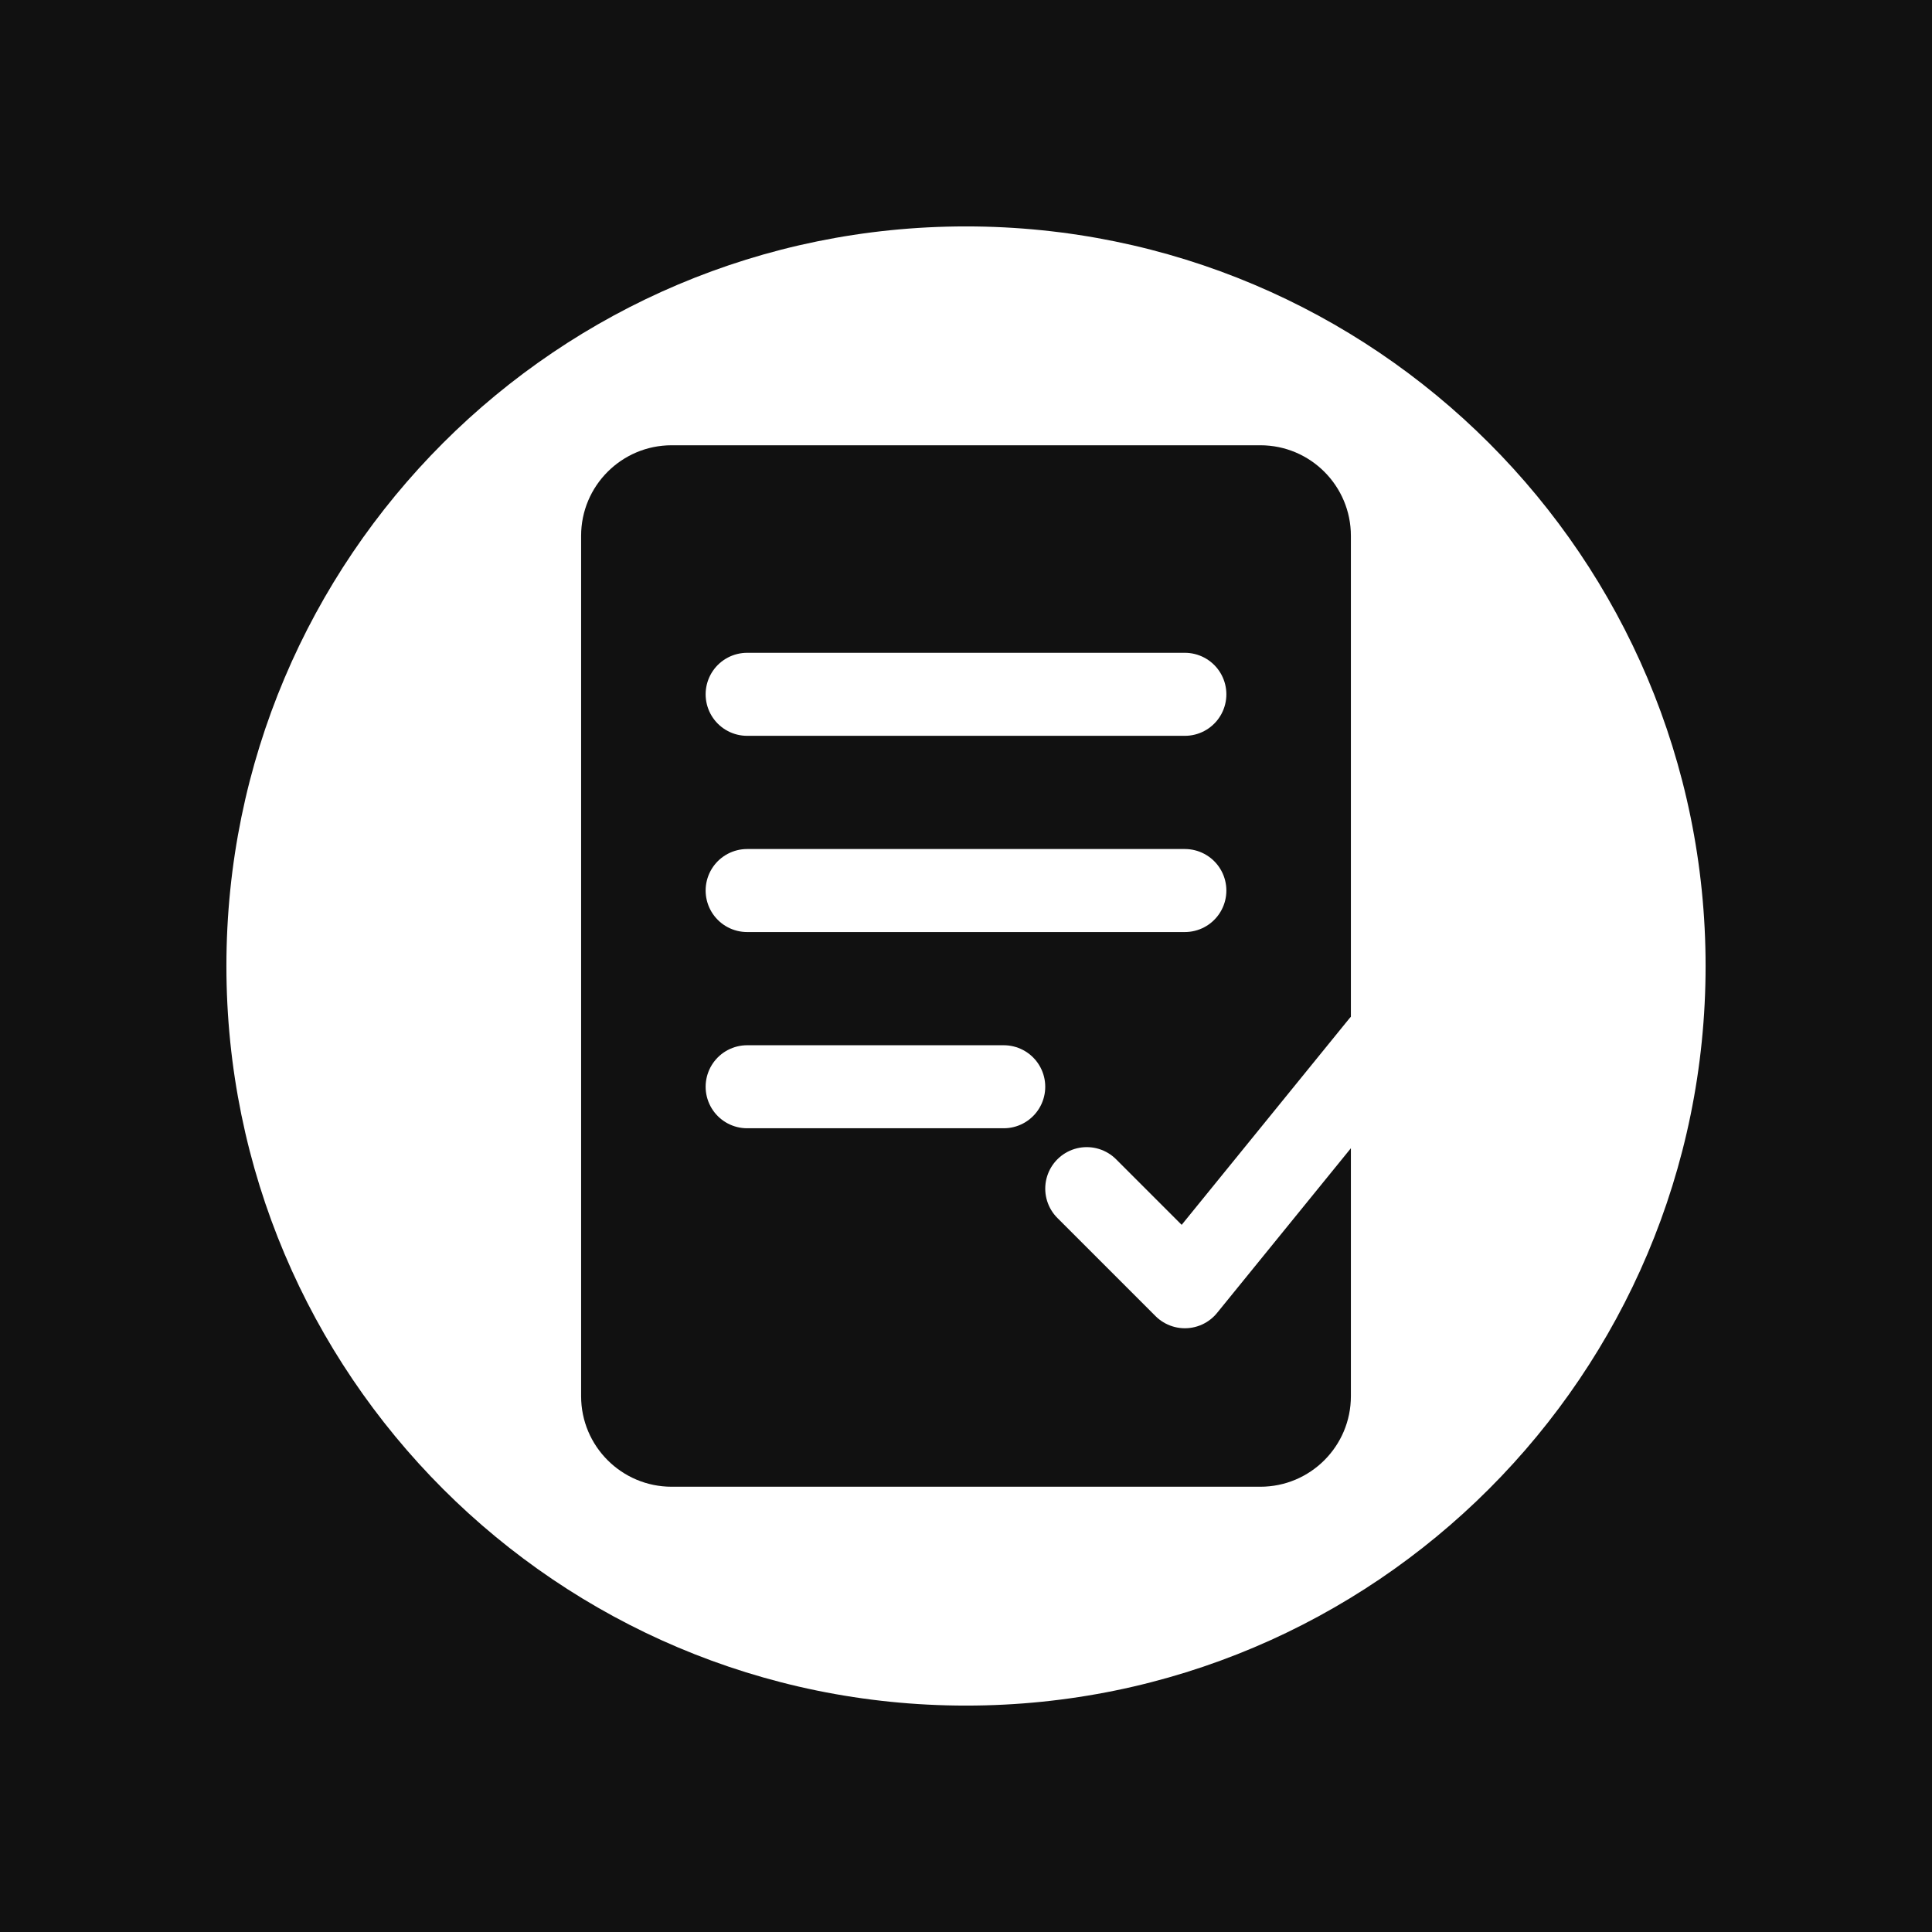
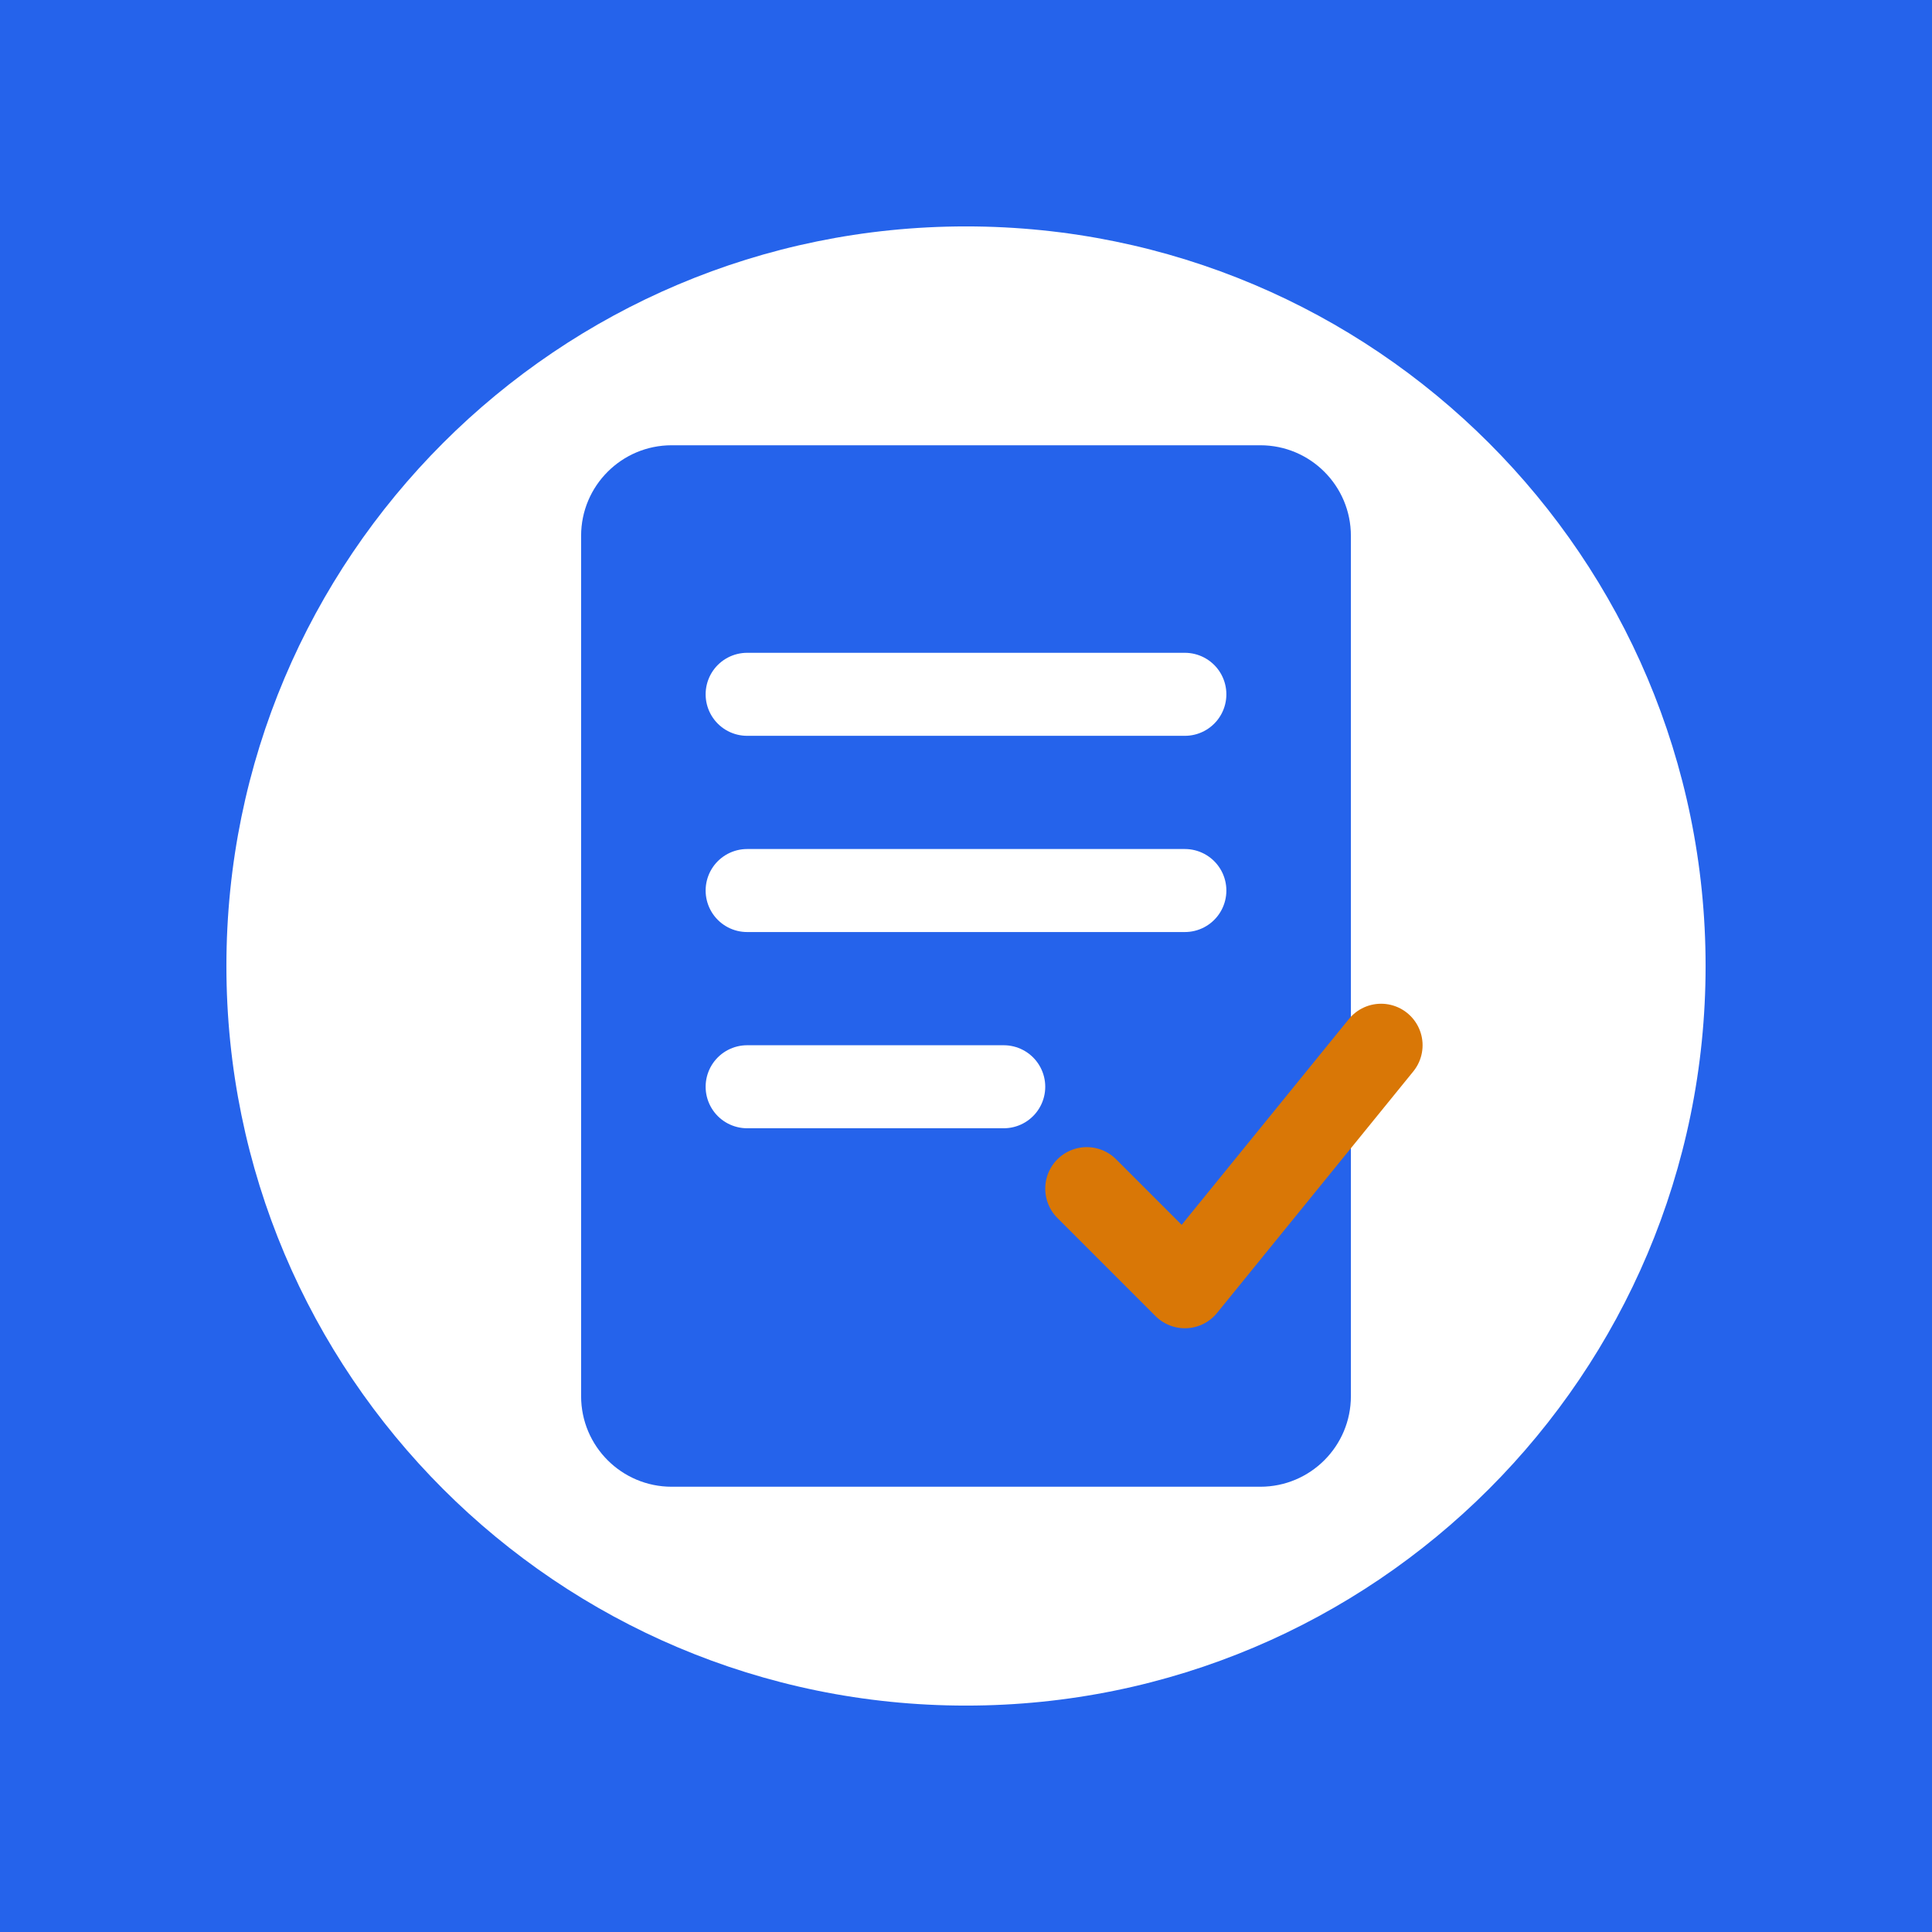
<svg xmlns="http://www.w3.org/2000/svg" viewBox="0 0 512 512" role="img" aria-label="公考题库">
-   <rect width="512" height="512" fill="#111111" />
+   <rect width="512" height="512" fill="#2563EB" />
  <circle cx="256" cy="256" r="196" fill="#ffffff" />
-   <rect x="154" y="118" width="204" height="276" rx="24" fill="#111111" />
+   <rect x="154" y="118" width="204" height="276" rx="24" fill="#2563EB" />
  <path d="M198 184h116M198 236h116M198 288h68" fill="none" stroke="#ffffff" stroke-width="22" stroke-linecap="round" />
-   <path d="M288 315l26 26 52-64" fill="none" stroke="#ffffff" stroke-width="22" stroke-linecap="round" stroke-linejoin="round" />
+   <path d="M288 315l26 26 52-64" fill="none" stroke="#D97706" stroke-width="22" stroke-linecap="round" stroke-linejoin="round" />
</svg>
